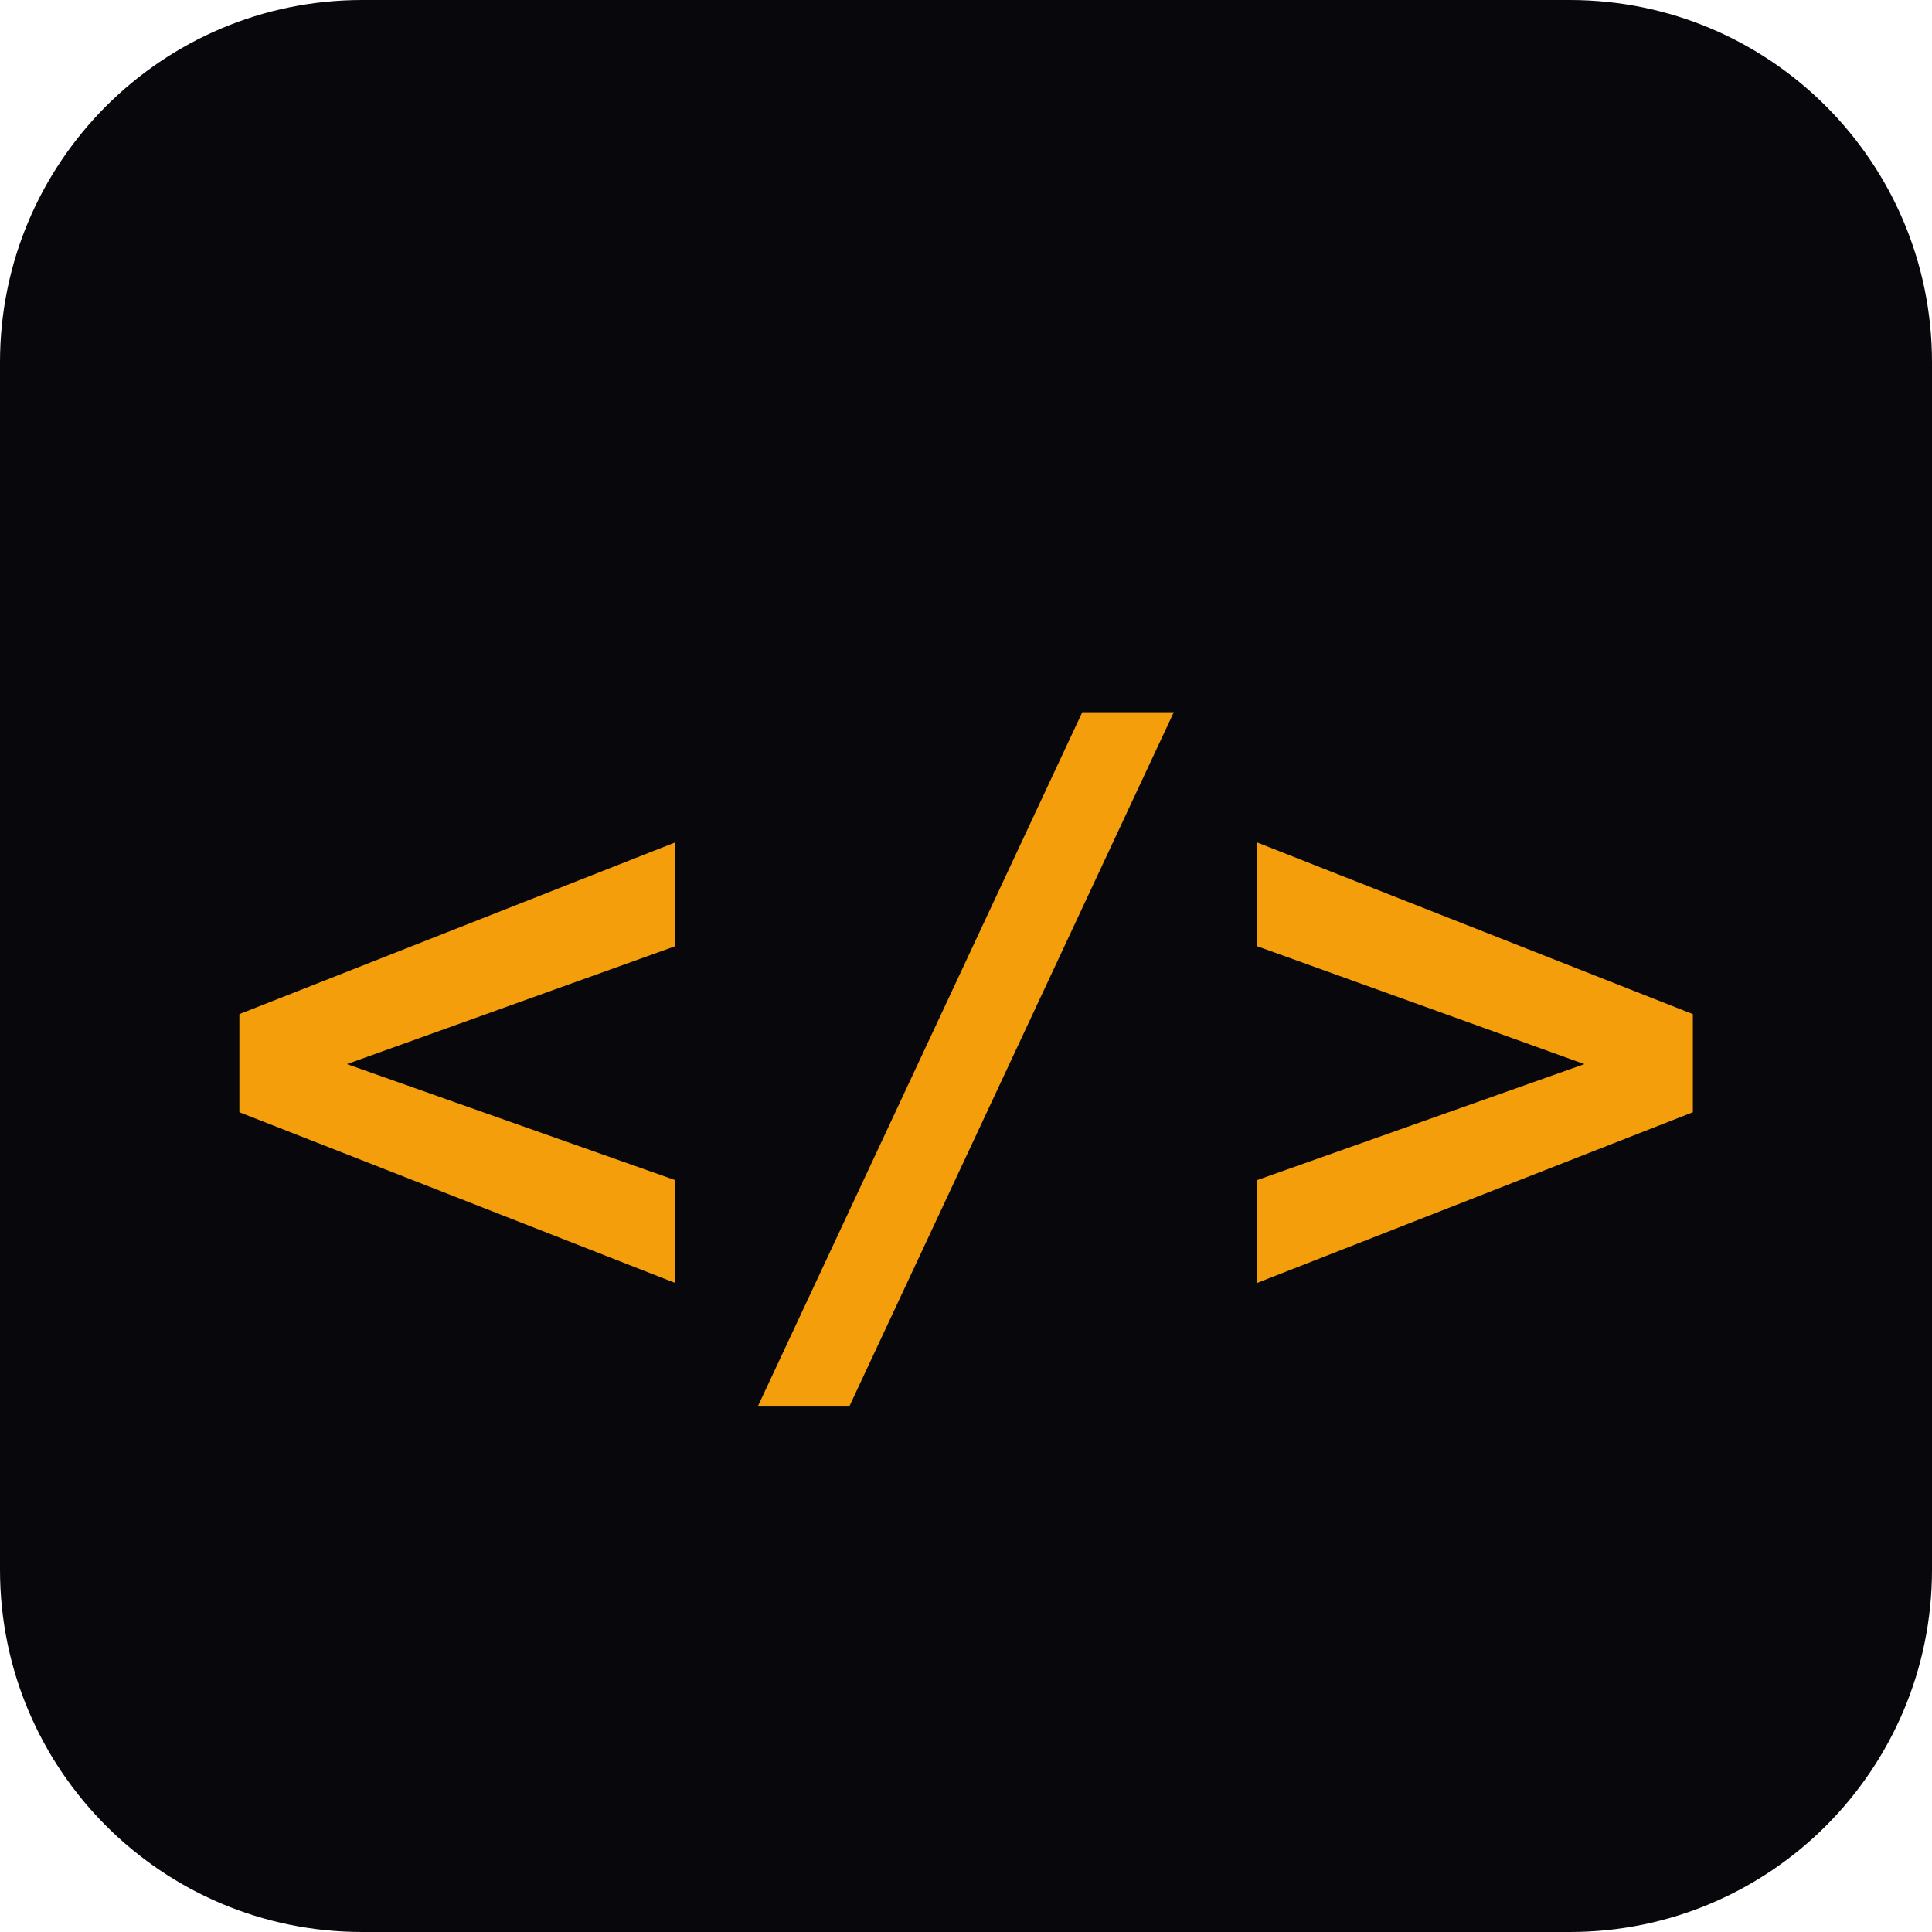
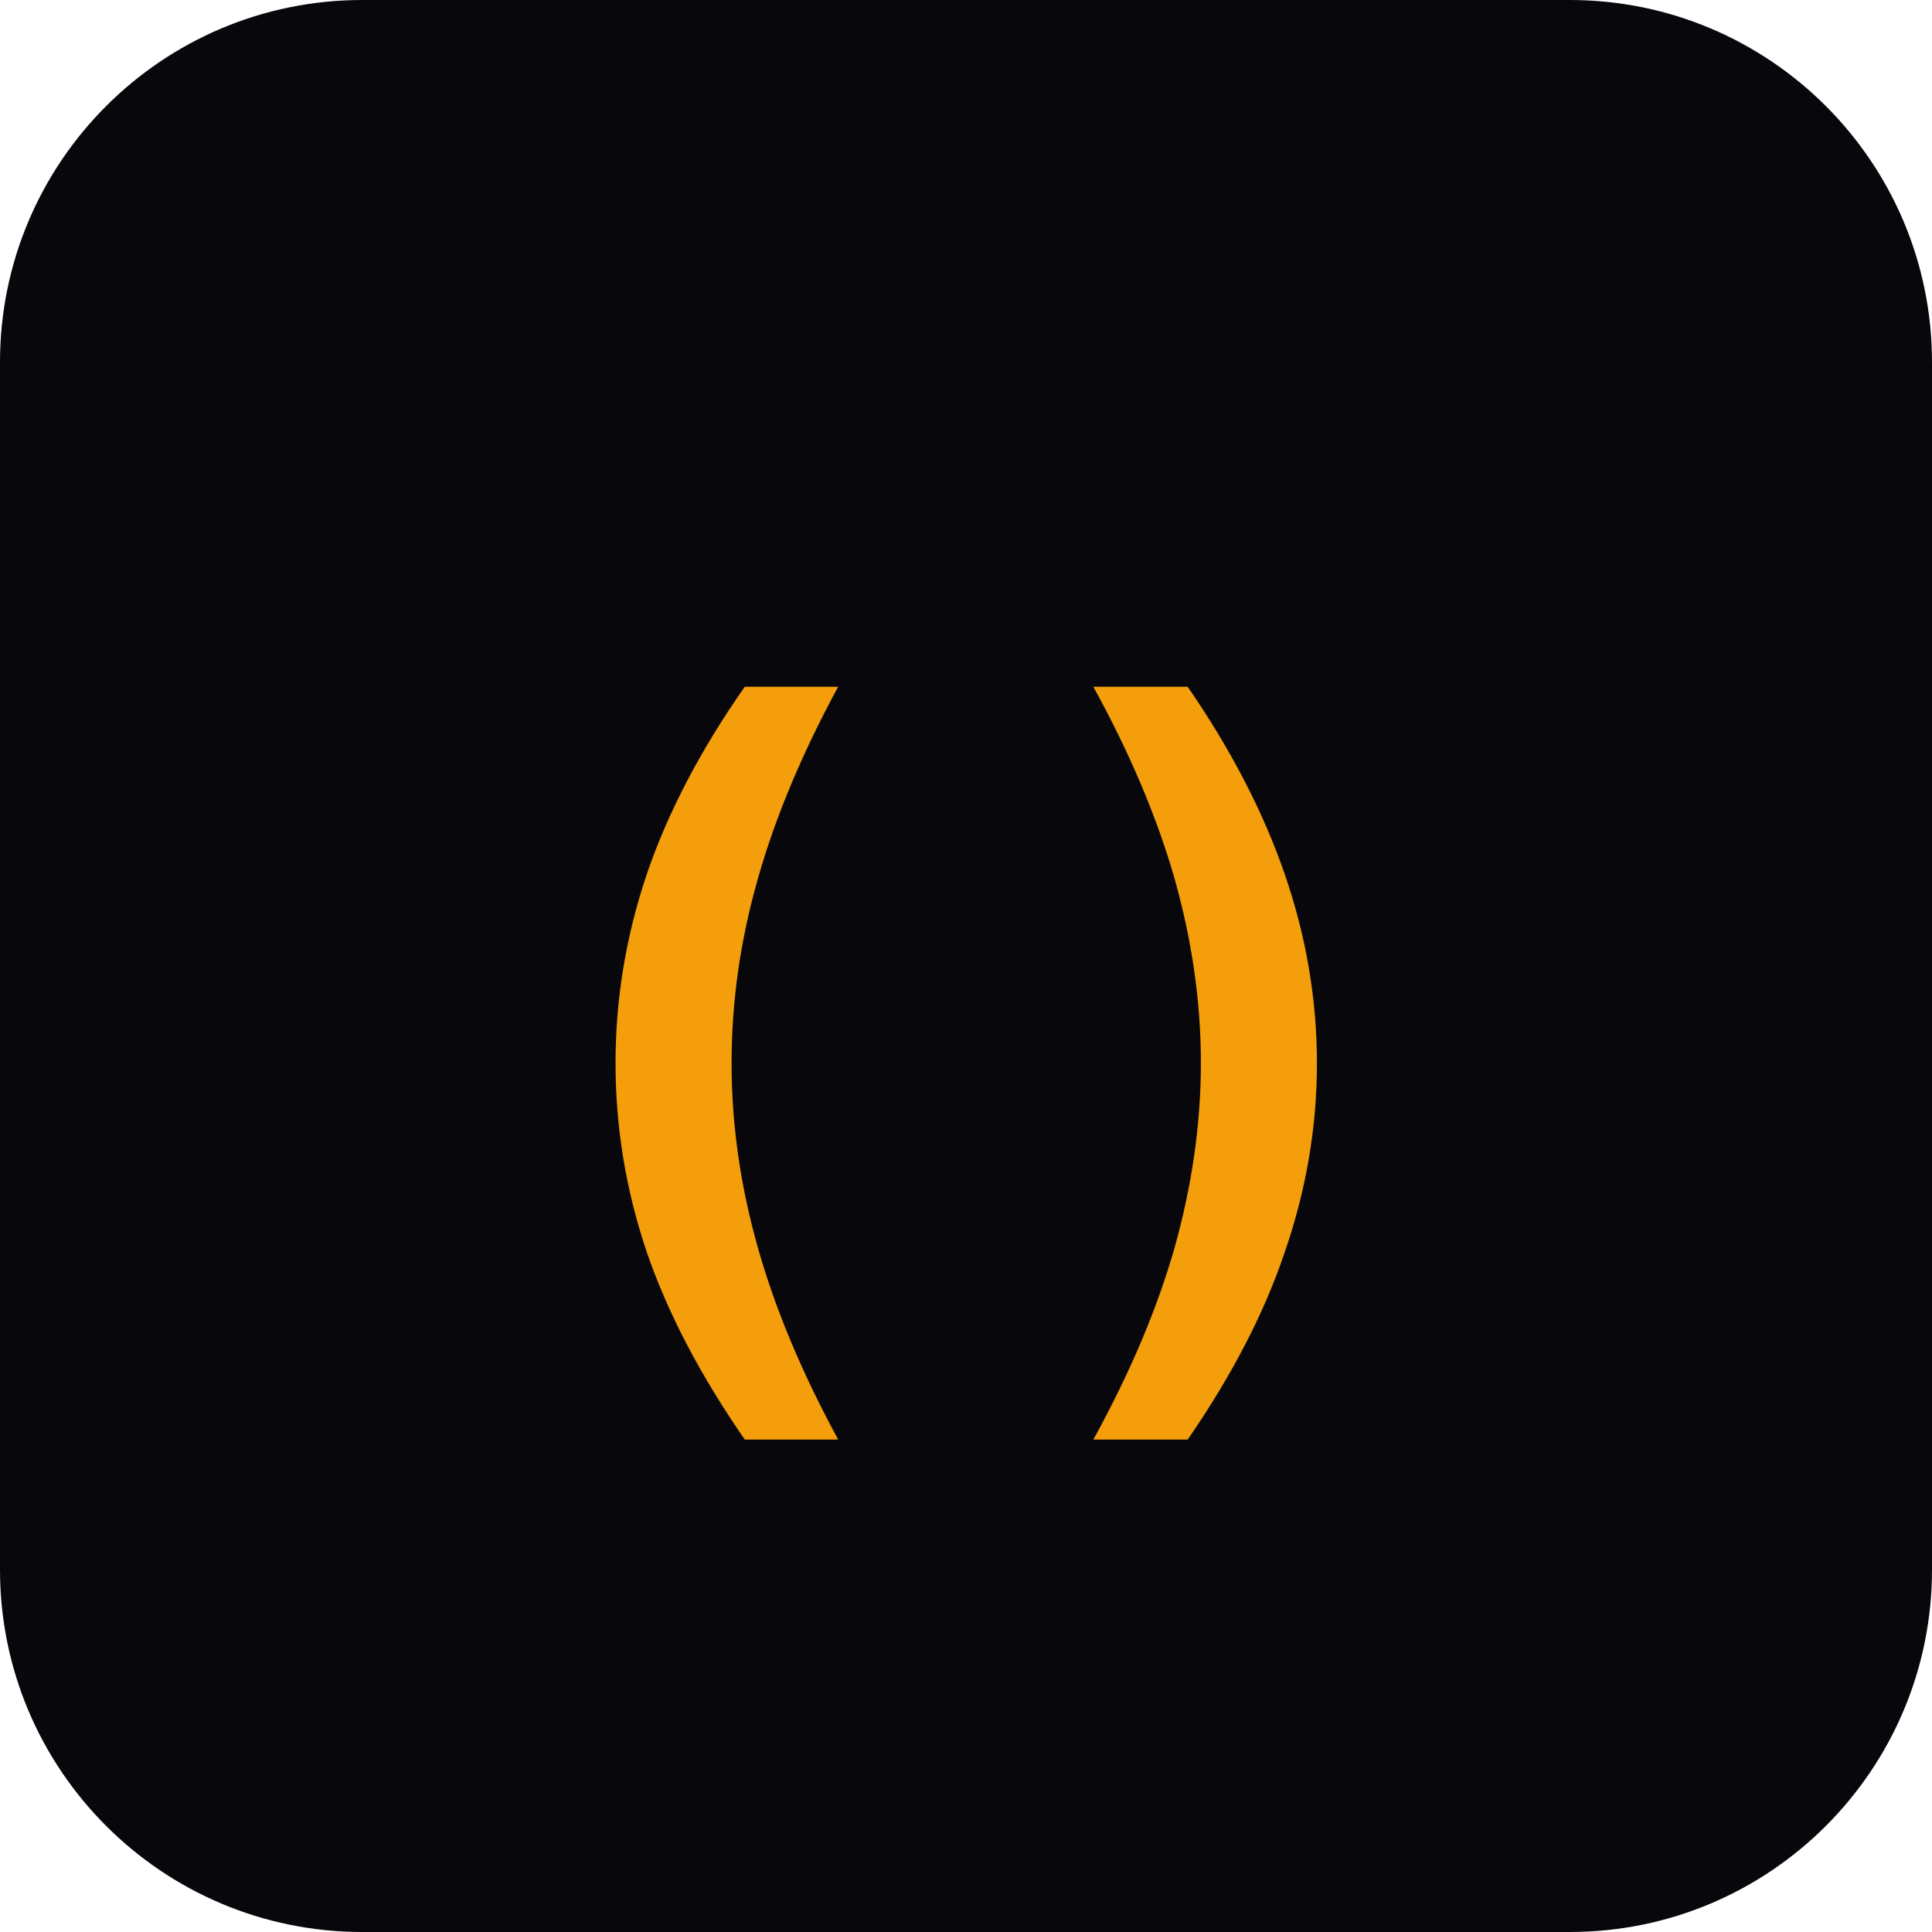
<svg xmlns="http://www.w3.org/2000/svg" viewBox="0 0 32 32">
  <rect width="32" height="32" rx="6" fill="#08080c" />
-   <text x="16" y="22" text-anchor="middle" font-family="monospace" font-weight="700" font-size="14" fill="#f59e0b">&lt;/&gt;</text>
+   <text x="16" y="22" text-anchor="middle" font-family="monospace" font-weight="700" font-size="14" fill="#f59e0b">()</text>
</svg>
